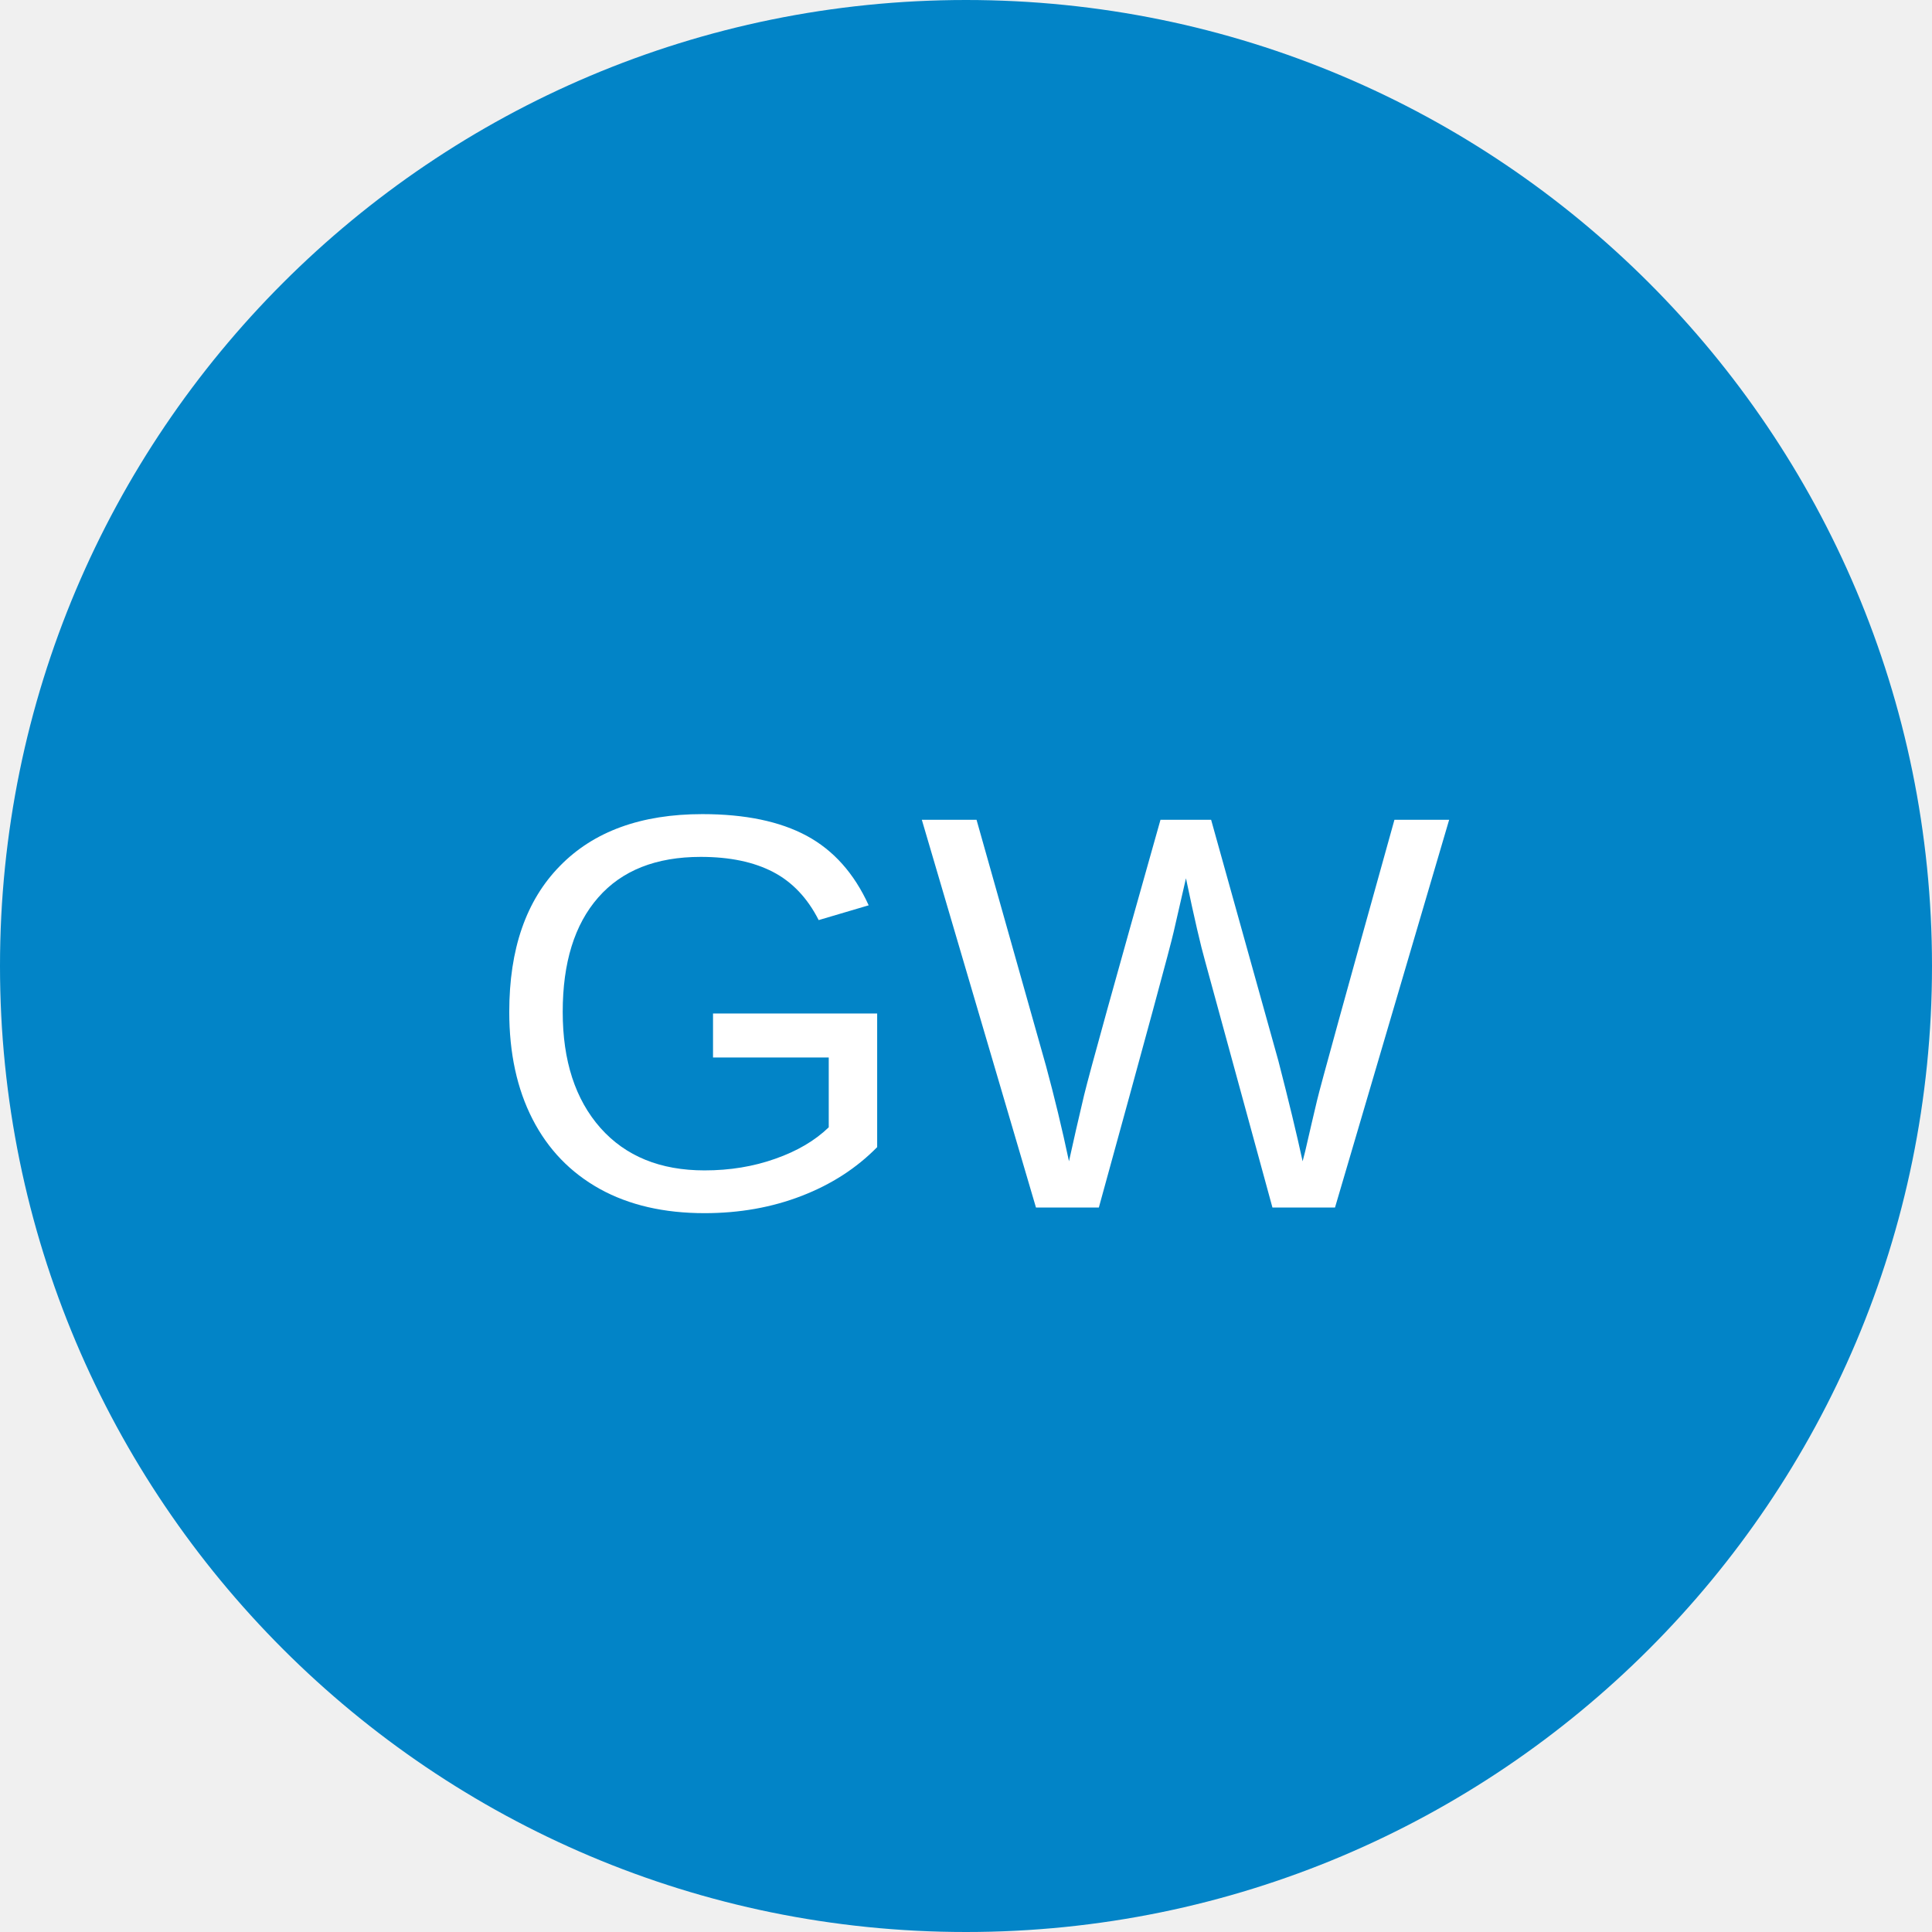
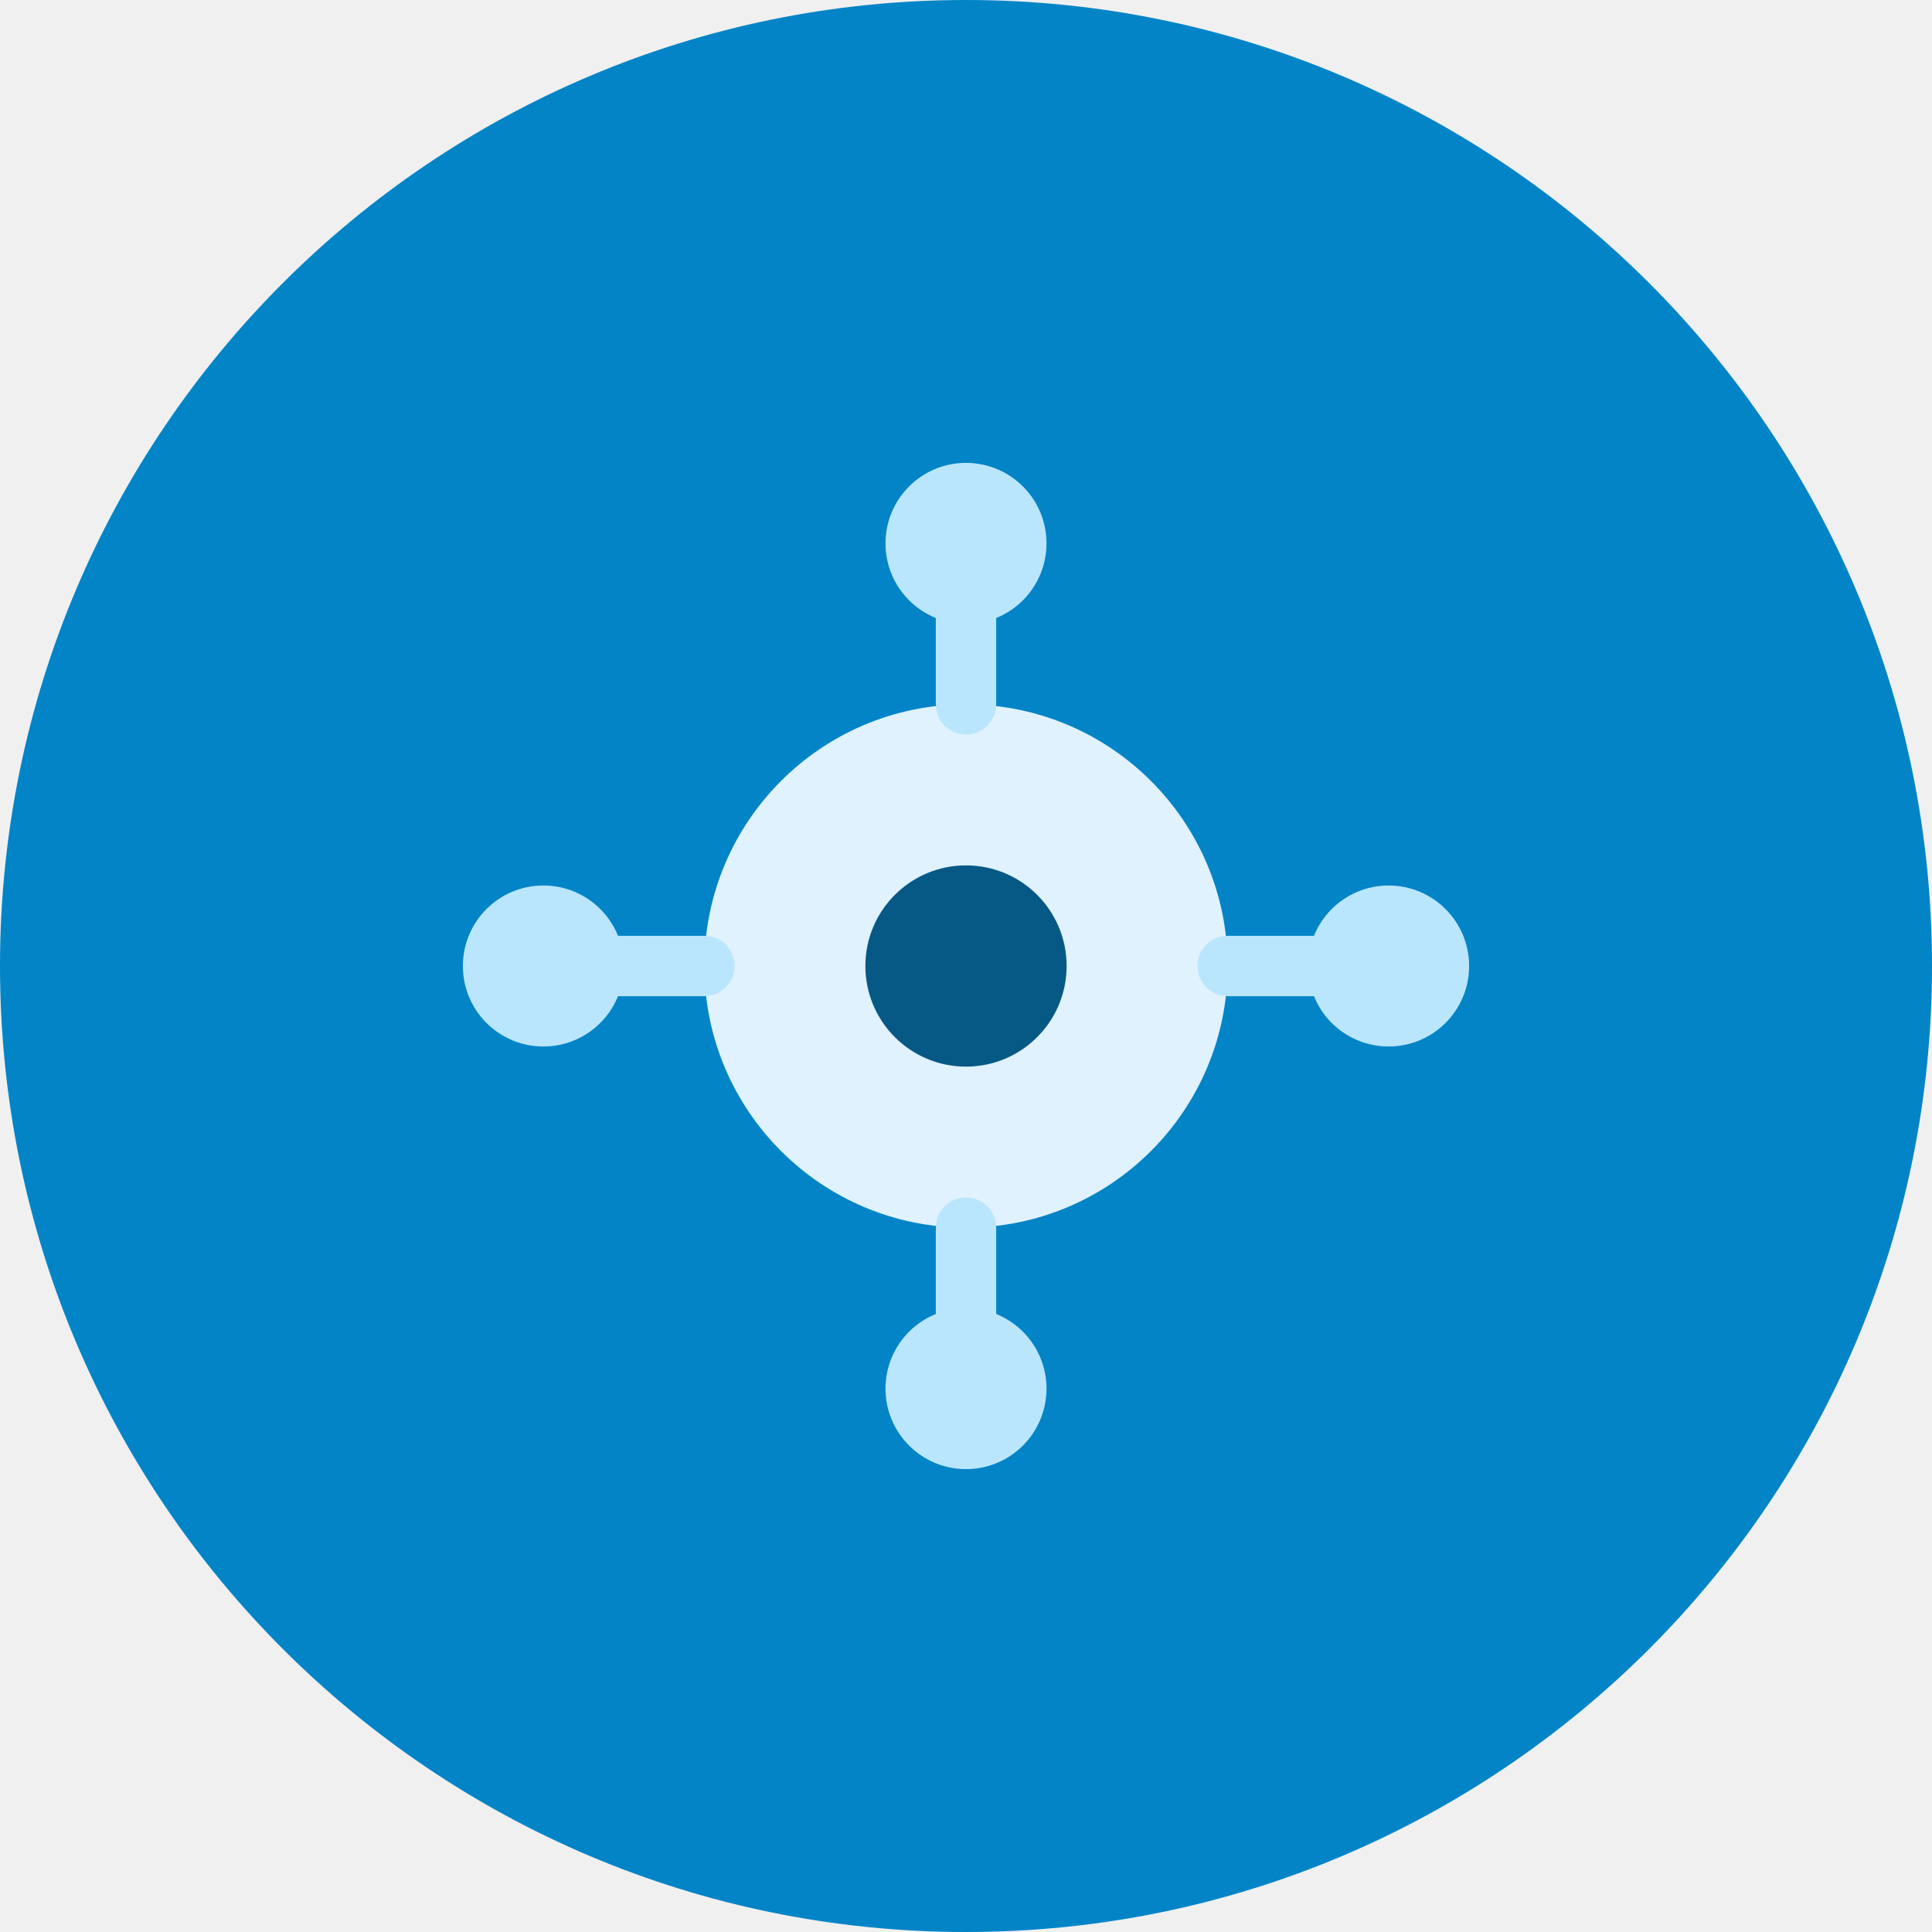
<svg xmlns="http://www.w3.org/2000/svg" width="96" height="96" viewBox="0 0 96 96">
  <rect width="96" height="96" rx="48" fill="#0284c7" />
-   <text x="48" y="60" font-family="Arial, sans-serif" font-size="28" fill="#ffffff" text-anchor="middle">GW</text>
+   <circle cx="48" cy="48" r="13" fill="#e0f2fe" />
+   <circle cx="48" cy="48" r="5" fill="#075985" />
+   <path d="M48 35v-8M48 69v-8M35 48h-8M69 48h-8" stroke="#bae6fd" stroke-linecap="round" stroke-width="3" />
+   <circle cx="48" cy="27" r="4" fill="#bae6fd" />
+   <circle cx="48" cy="69" r="4" fill="#bae6fd" />
+   <circle cx="27" cy="48" r="4" fill="#bae6fd" />
+   <circle cx="69" cy="48" r="4" fill="#bae6fd" />
</svg>
